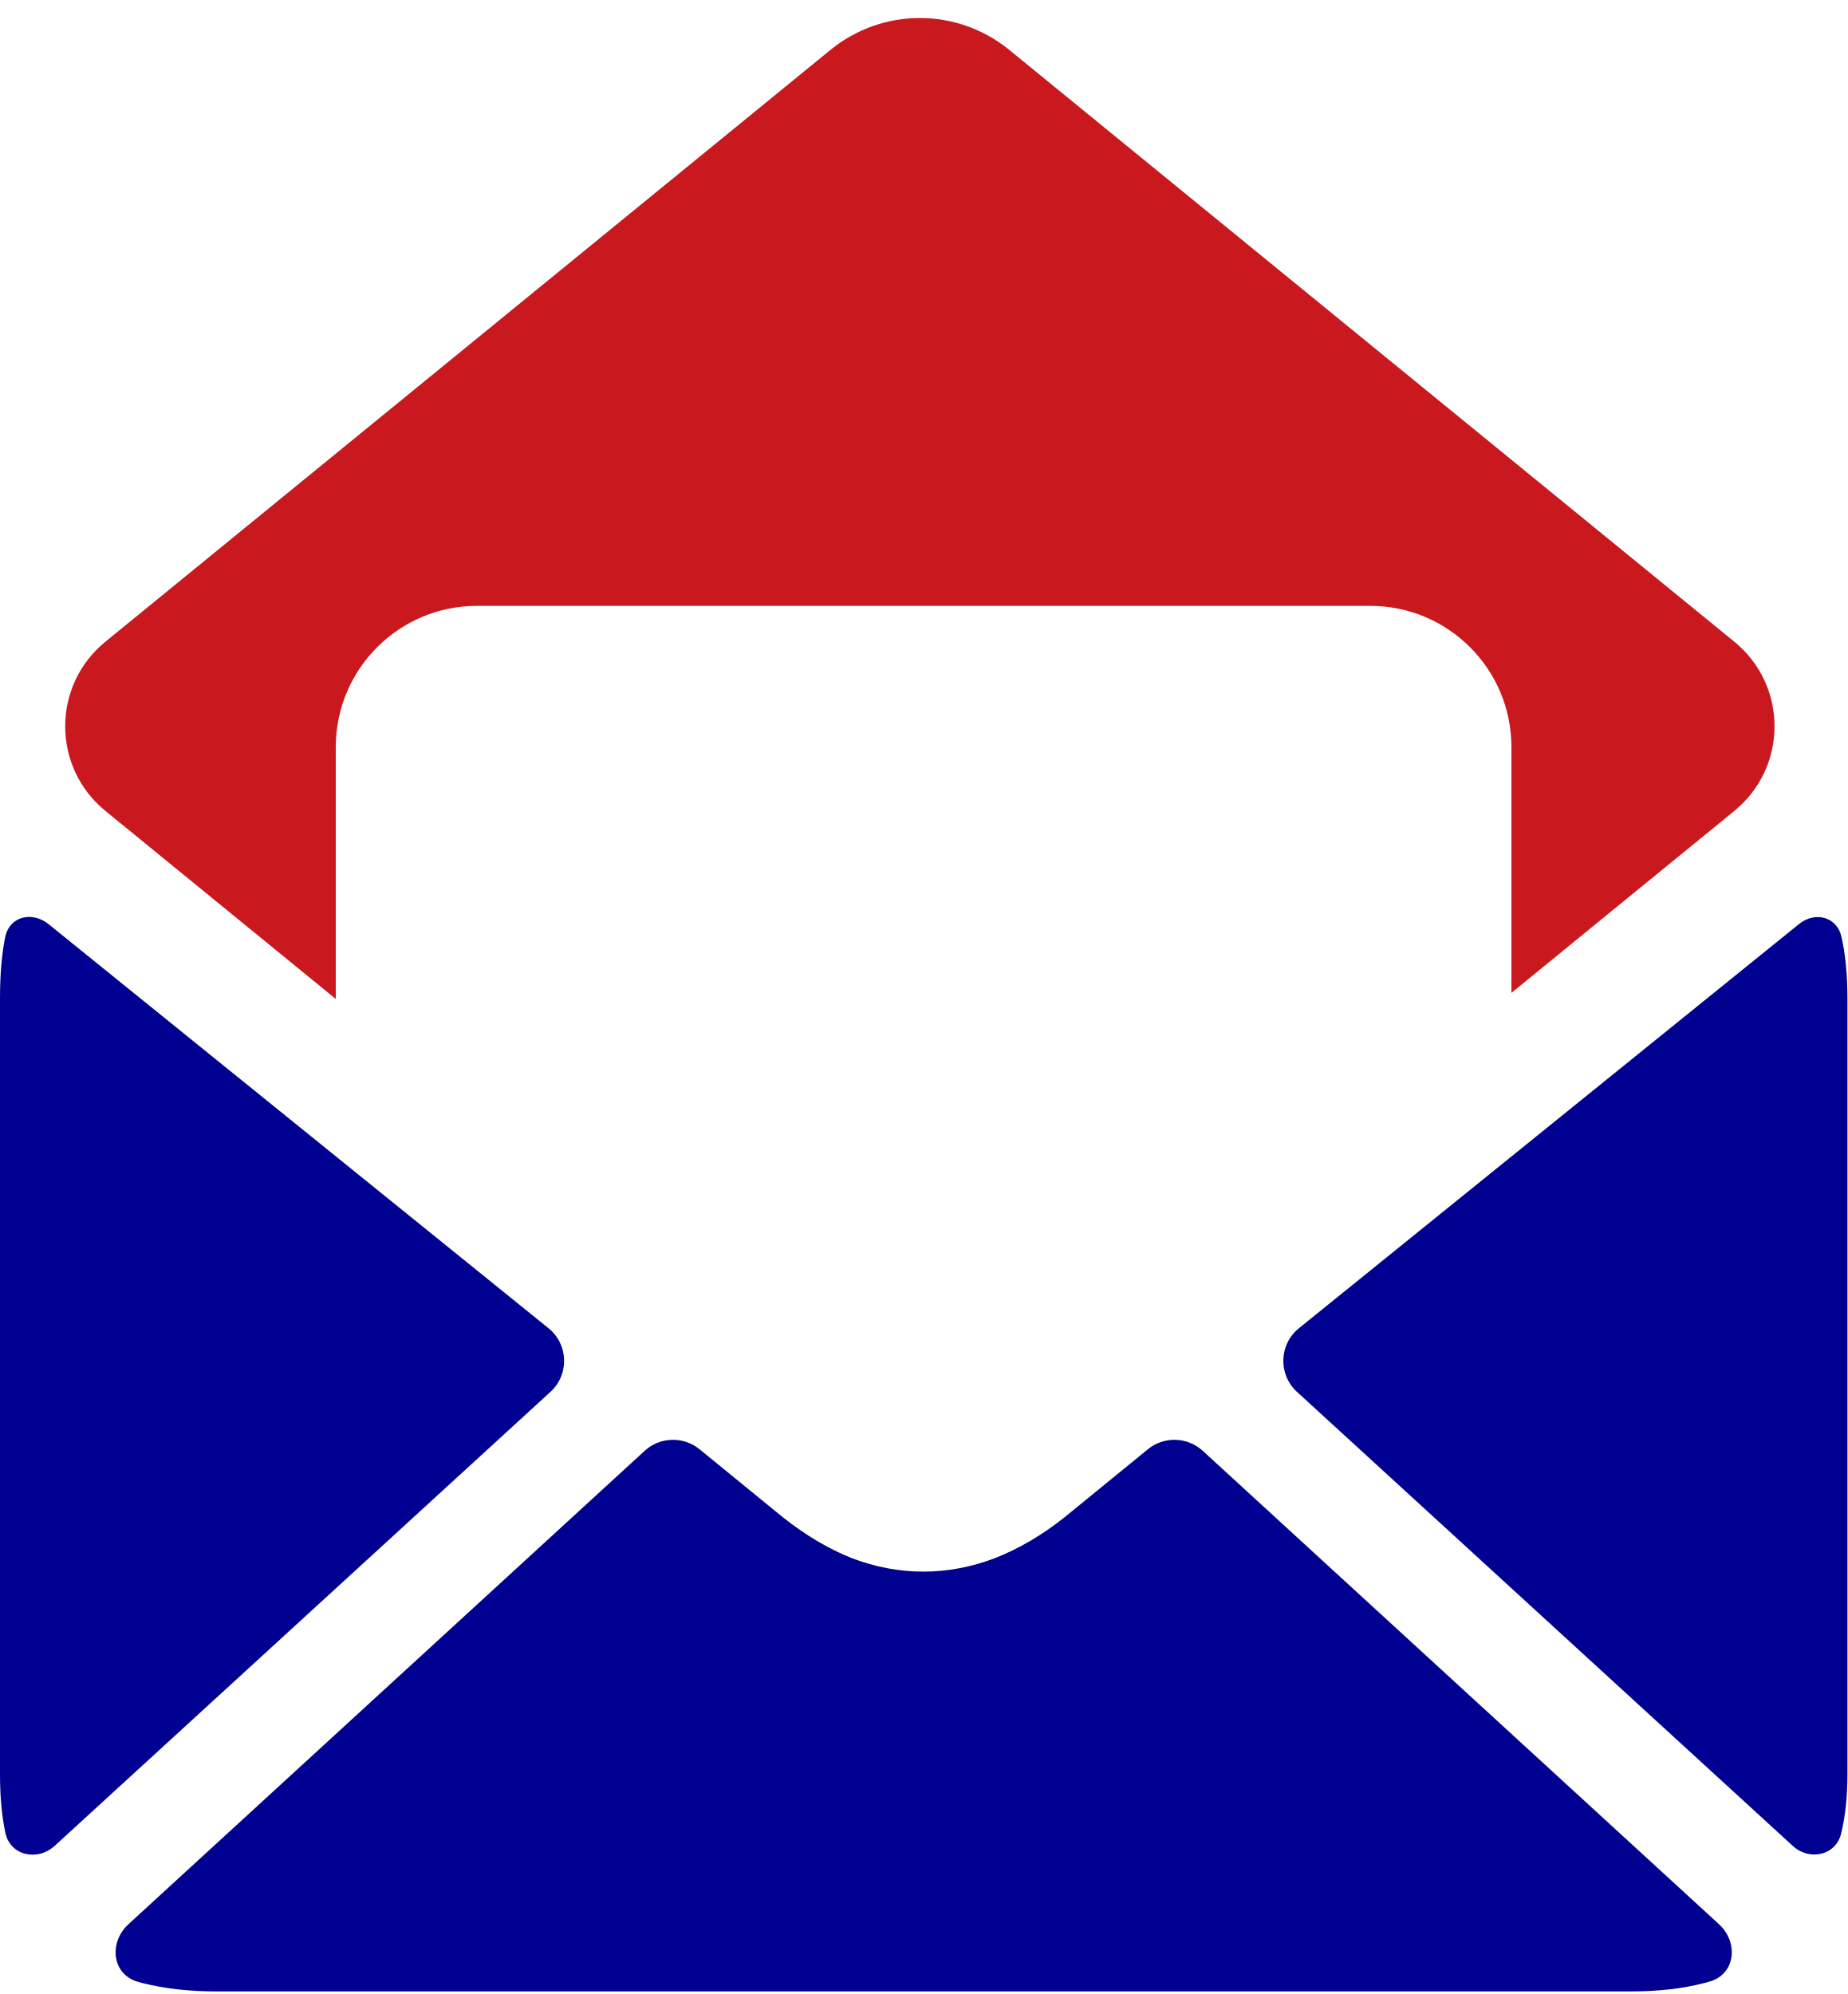
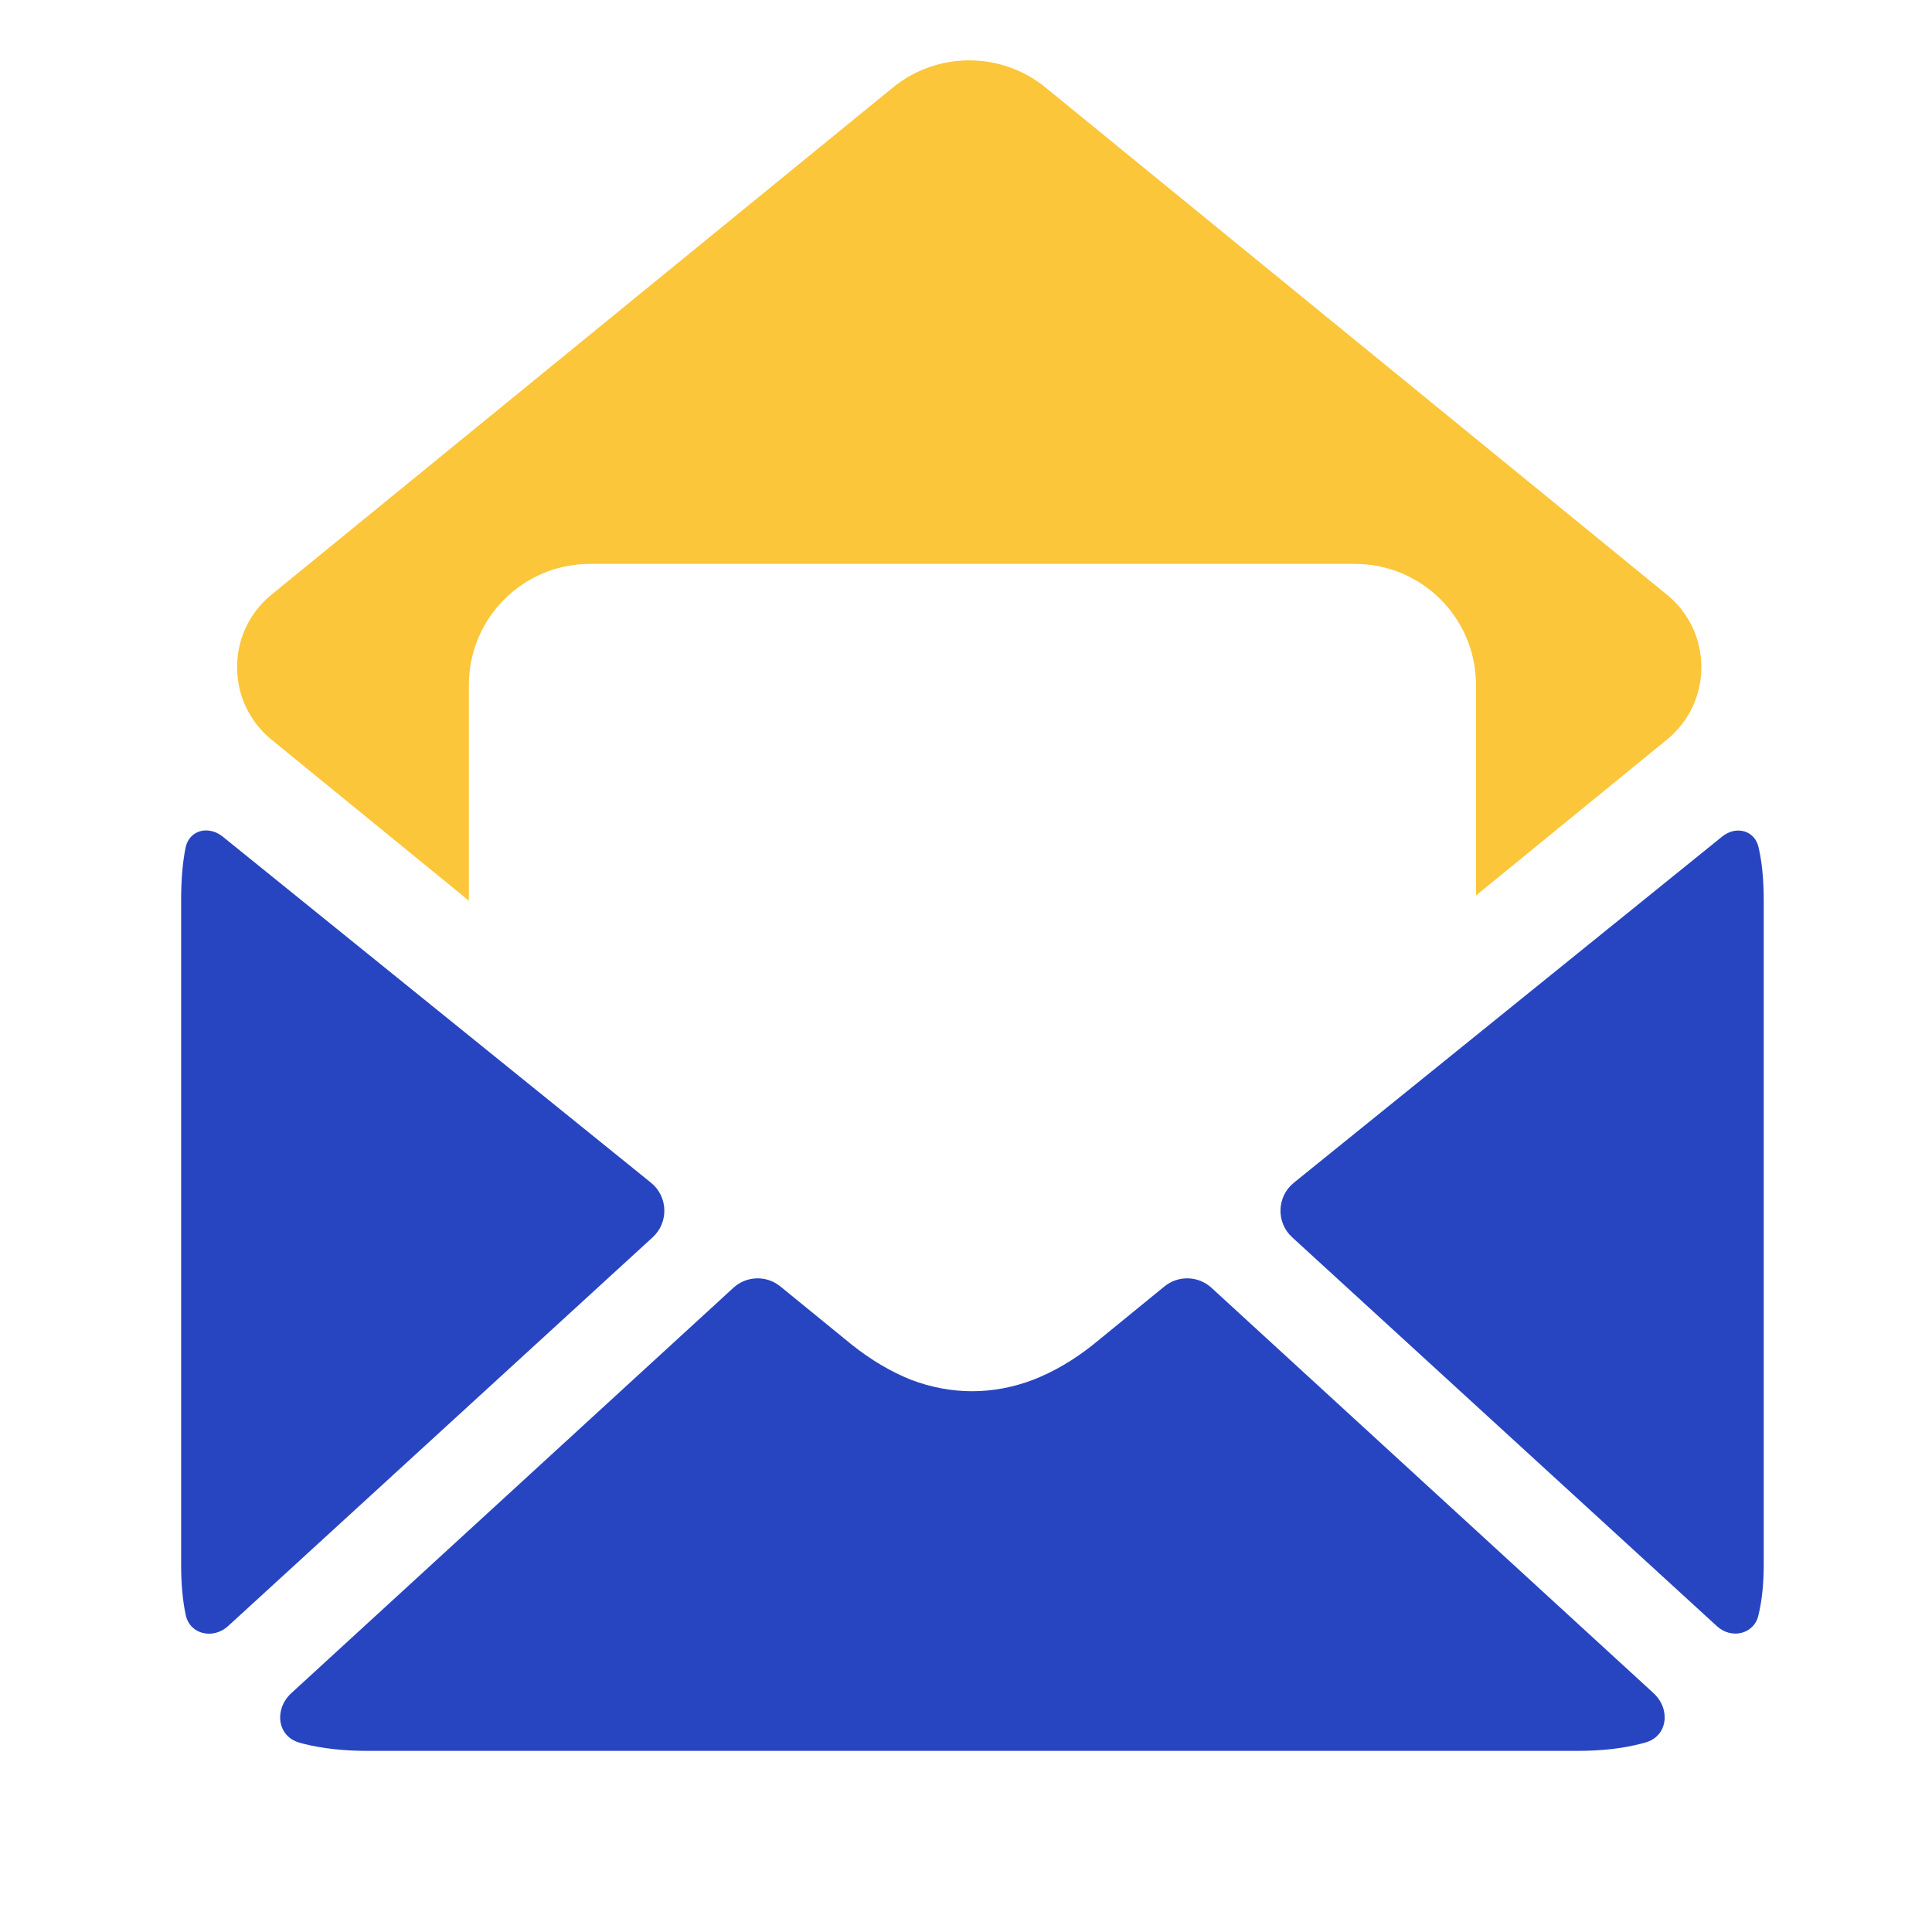
- <svg xmlns="http://www.w3.org/2000/svg" width="63" height="68" viewBox="0 0 63 68" fill="none">
-   <path d="M1.869 62.944C1.279 63.485 0.349 63.285 0.183 62.502C0.061 61.928 0 61.257 0 60.491V34.06C0 33.23 0.061 32.519 0.183 31.929C0.346 31.237 1.106 31.072 1.659 31.518L18.706 45.296C19.387 45.846 19.419 46.874 18.773 47.465L1.869 62.944ZM7.415 67.913C6.458 67.913 5.605 67.817 4.856 67.626C4.808 67.613 4.76 67.6 4.712 67.587C3.813 67.335 3.698 66.246 4.386 65.615L21.985 49.477C22.509 48.997 23.307 48.974 23.858 49.424L26.71 51.752C27.476 52.359 28.259 52.822 29.06 53.141C29.861 53.444 30.67 53.596 31.488 53.596C32.306 53.596 33.116 53.444 33.917 53.141C34.735 52.822 35.527 52.359 36.293 51.752L39.145 49.424C39.696 48.974 40.494 48.997 41.018 49.477L58.617 65.615C59.305 66.246 59.188 67.332 58.288 67.581C58.233 67.596 58.177 67.611 58.12 67.626C57.389 67.817 56.545 67.913 55.588 67.913H7.415ZM62.794 62.502C62.631 63.27 61.719 63.48 61.14 62.95L44.23 47.465C43.584 46.874 43.616 45.846 44.297 45.296L61.352 31.512C61.89 31.076 62.635 31.255 62.794 31.929C62.933 32.519 63.003 33.23 63.003 34.06V60.491C63.003 61.257 62.933 61.928 62.794 62.502Z" fill="#000091" />
-   <path d="M11.451 34.067L3.593 27.653C1.767 26.163 1.767 23.374 3.593 21.885L28.324 1.699C30.097 0.253 32.643 0.253 34.416 1.699L59.147 21.885C60.973 23.374 60.973 26.163 59.147 27.653L51.544 33.859V25.478C51.544 22.817 49.387 20.661 46.727 20.661H16.268C13.608 20.661 11.451 22.817 11.451 25.478V34.067Z" fill="#C9191E" />
+ <svg xmlns="http://www.w3.org/2000/svg" width="32" height="32" viewBox="0 0 32 32" fill="none">
+   <path d="M3.778 26.933C3.532 27.158 3.145 27.074 3.076 26.749C3.025 26.51 3 26.231 3 25.912V14.915C3 14.57 3.025 14.274 3.076 14.029C3.144 13.741 3.46 13.672 3.69 13.858L10.783 19.59C11.066 19.819 11.079 20.247 10.811 20.493L3.778 26.933ZM6.085 29C5.687 29 5.332 28.96 5.021 28.881C5 28.875 4.98 28.87 4.961 28.864C4.587 28.76 4.538 28.307 4.825 28.044L12.147 21.33C12.365 21.13 12.697 21.12 12.926 21.308L14.113 22.276C14.432 22.529 14.758 22.721 15.091 22.854C15.424 22.98 15.761 23.043 16.101 23.043C16.441 23.043 16.778 22.98 17.111 22.854C17.452 22.721 17.781 22.529 18.1 22.276L19.286 21.308C19.516 21.12 19.848 21.13 20.066 21.33L27.388 28.044C27.674 28.307 27.626 28.759 27.251 28.862C27.228 28.868 27.205 28.874 27.181 28.881C26.877 28.96 26.526 29 26.128 29H6.085ZM29.126 26.749C29.058 27.068 28.678 27.156 28.438 26.935L21.402 20.493C21.133 20.247 21.147 19.819 21.43 19.59L28.526 13.855C28.75 13.674 29.06 13.748 29.126 14.029C29.184 14.274 29.213 14.57 29.213 14.915V25.912C29.213 26.231 29.184 26.51 29.126 26.749Z" fill="#2845C1" />
+   <path d="M7.766 14.918L4.496 12.25C3.737 11.63 3.737 10.47 4.496 9.85L14.786 1.452C15.524 0.849 16.583 0.849 17.321 1.452L27.61 9.85C28.37 10.47 28.37 11.63 27.61 12.25L24.447 14.832V11.345C24.447 10.238 23.549 9.34 22.443 9.34H9.77C8.663 9.34 7.766 10.238 7.766 11.345V14.918Z" fill="#FBC63A" />
</svg>
